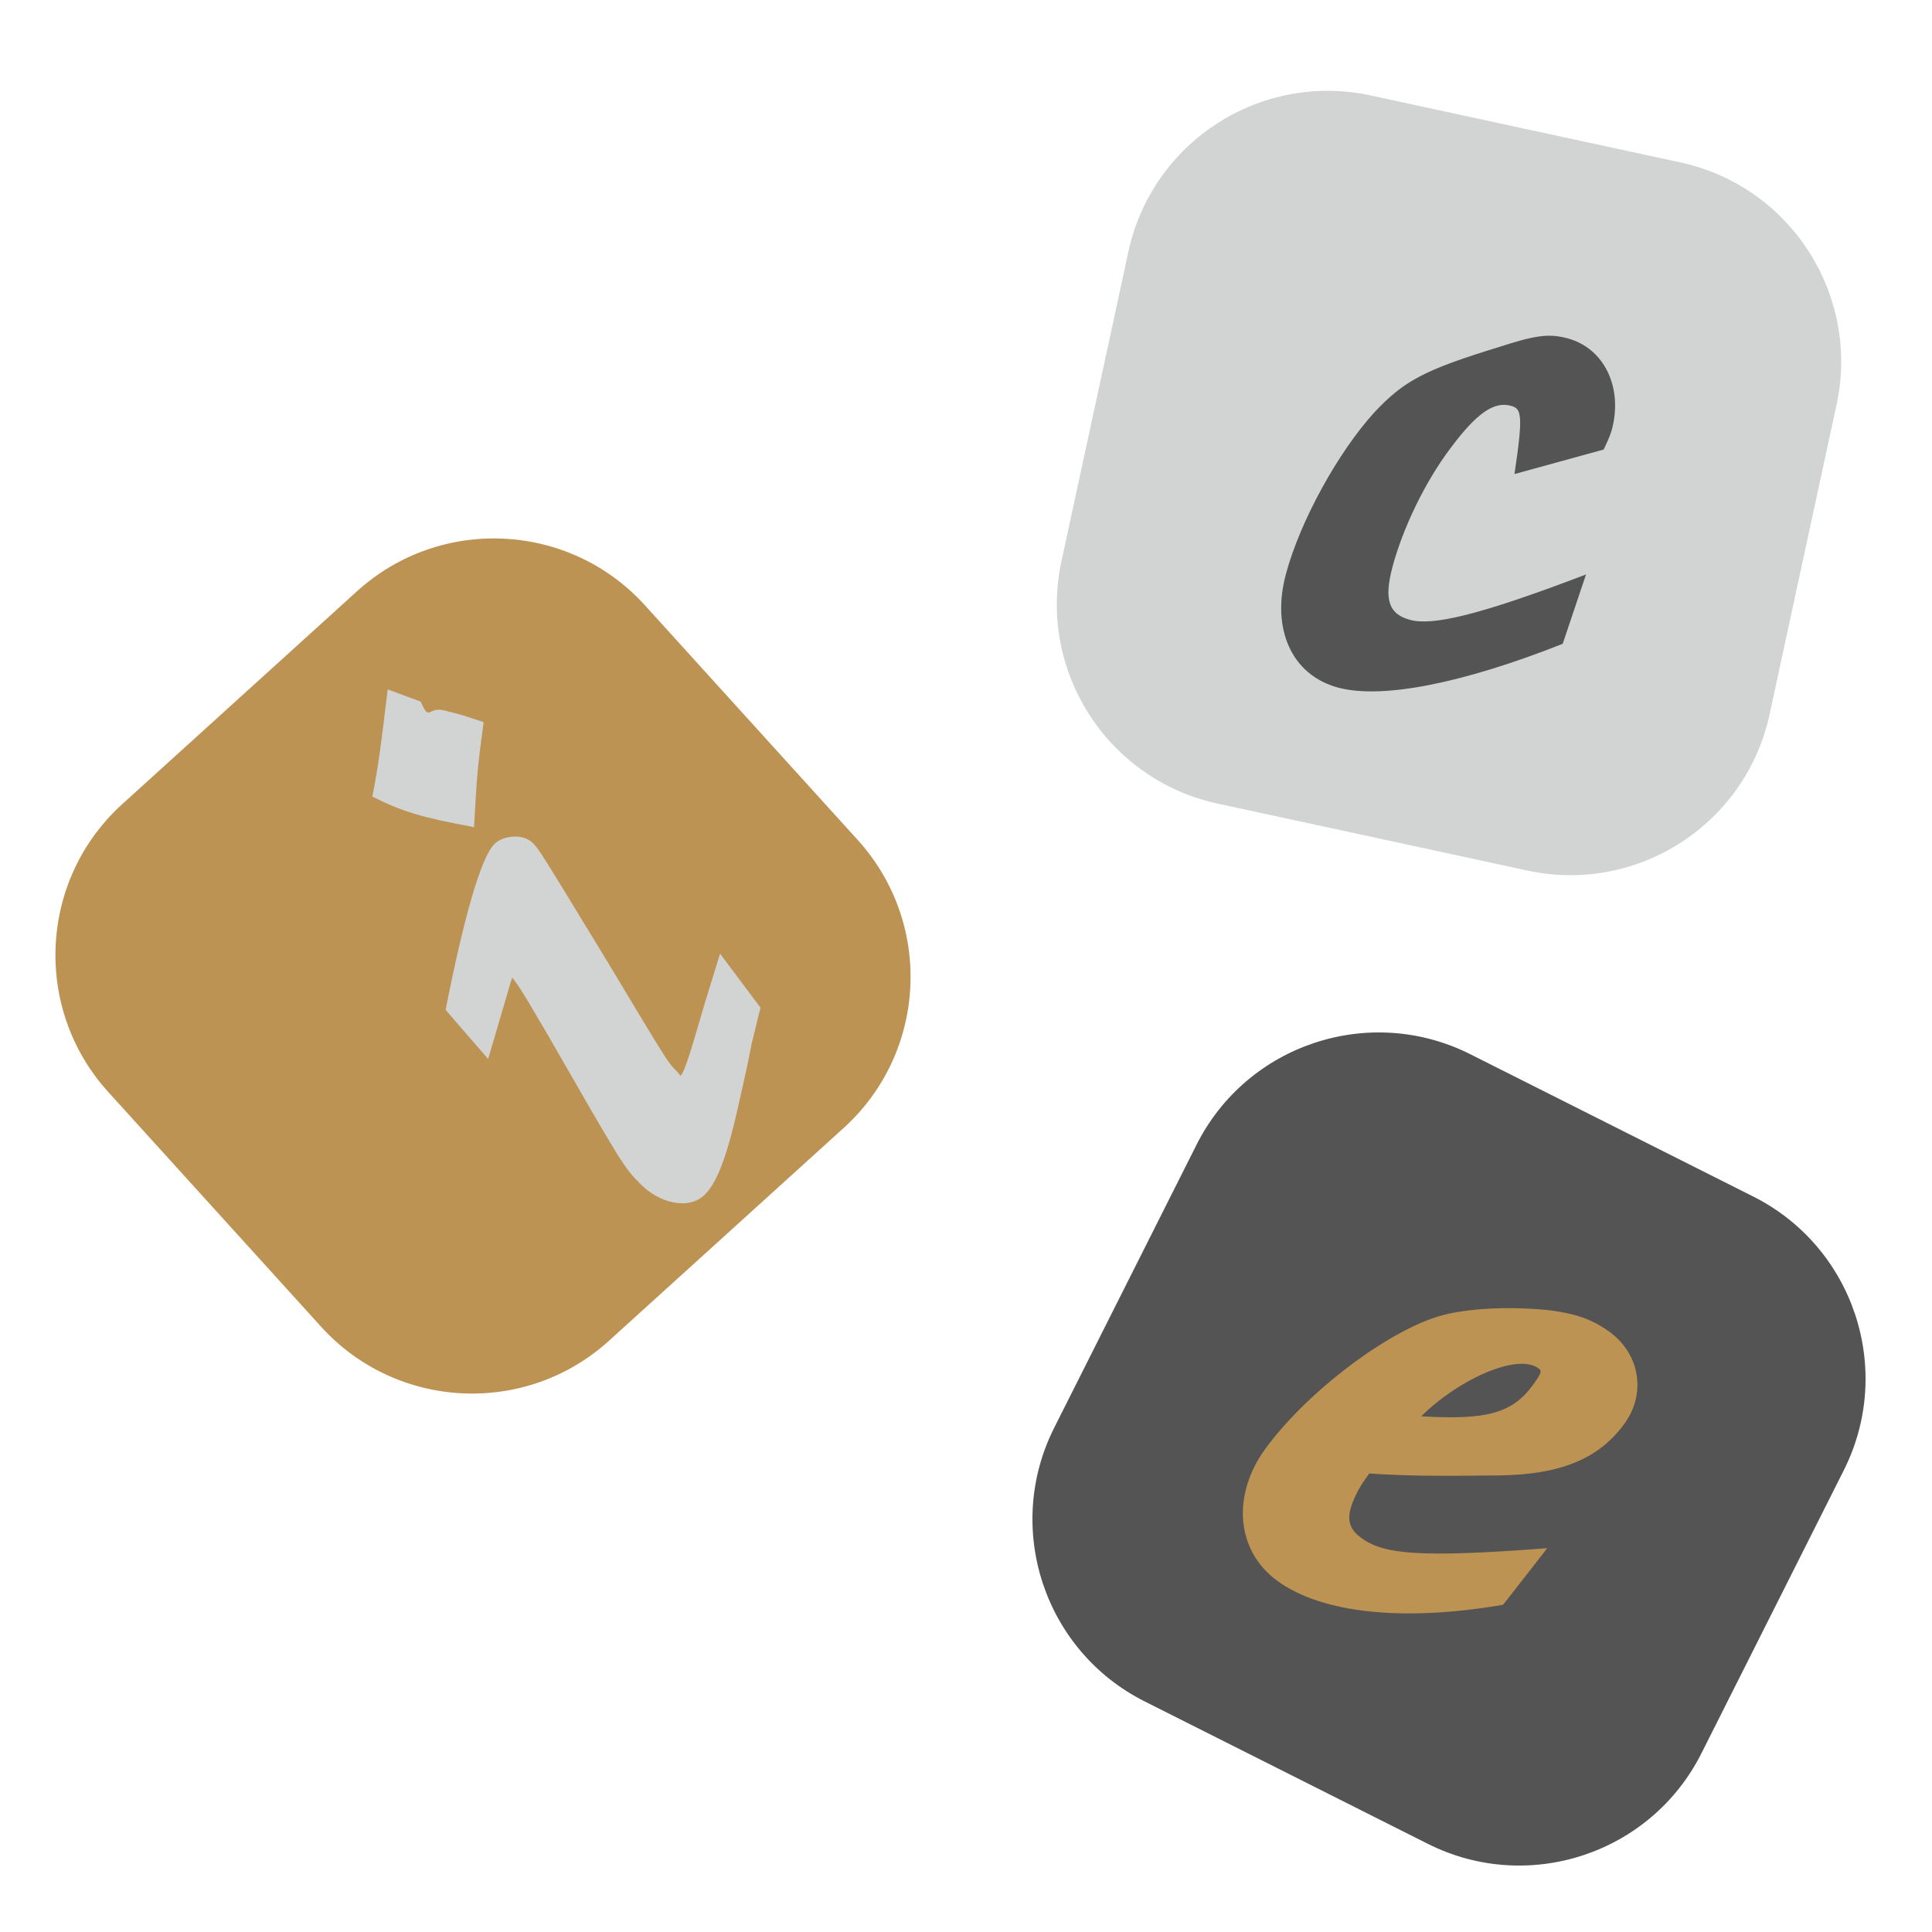
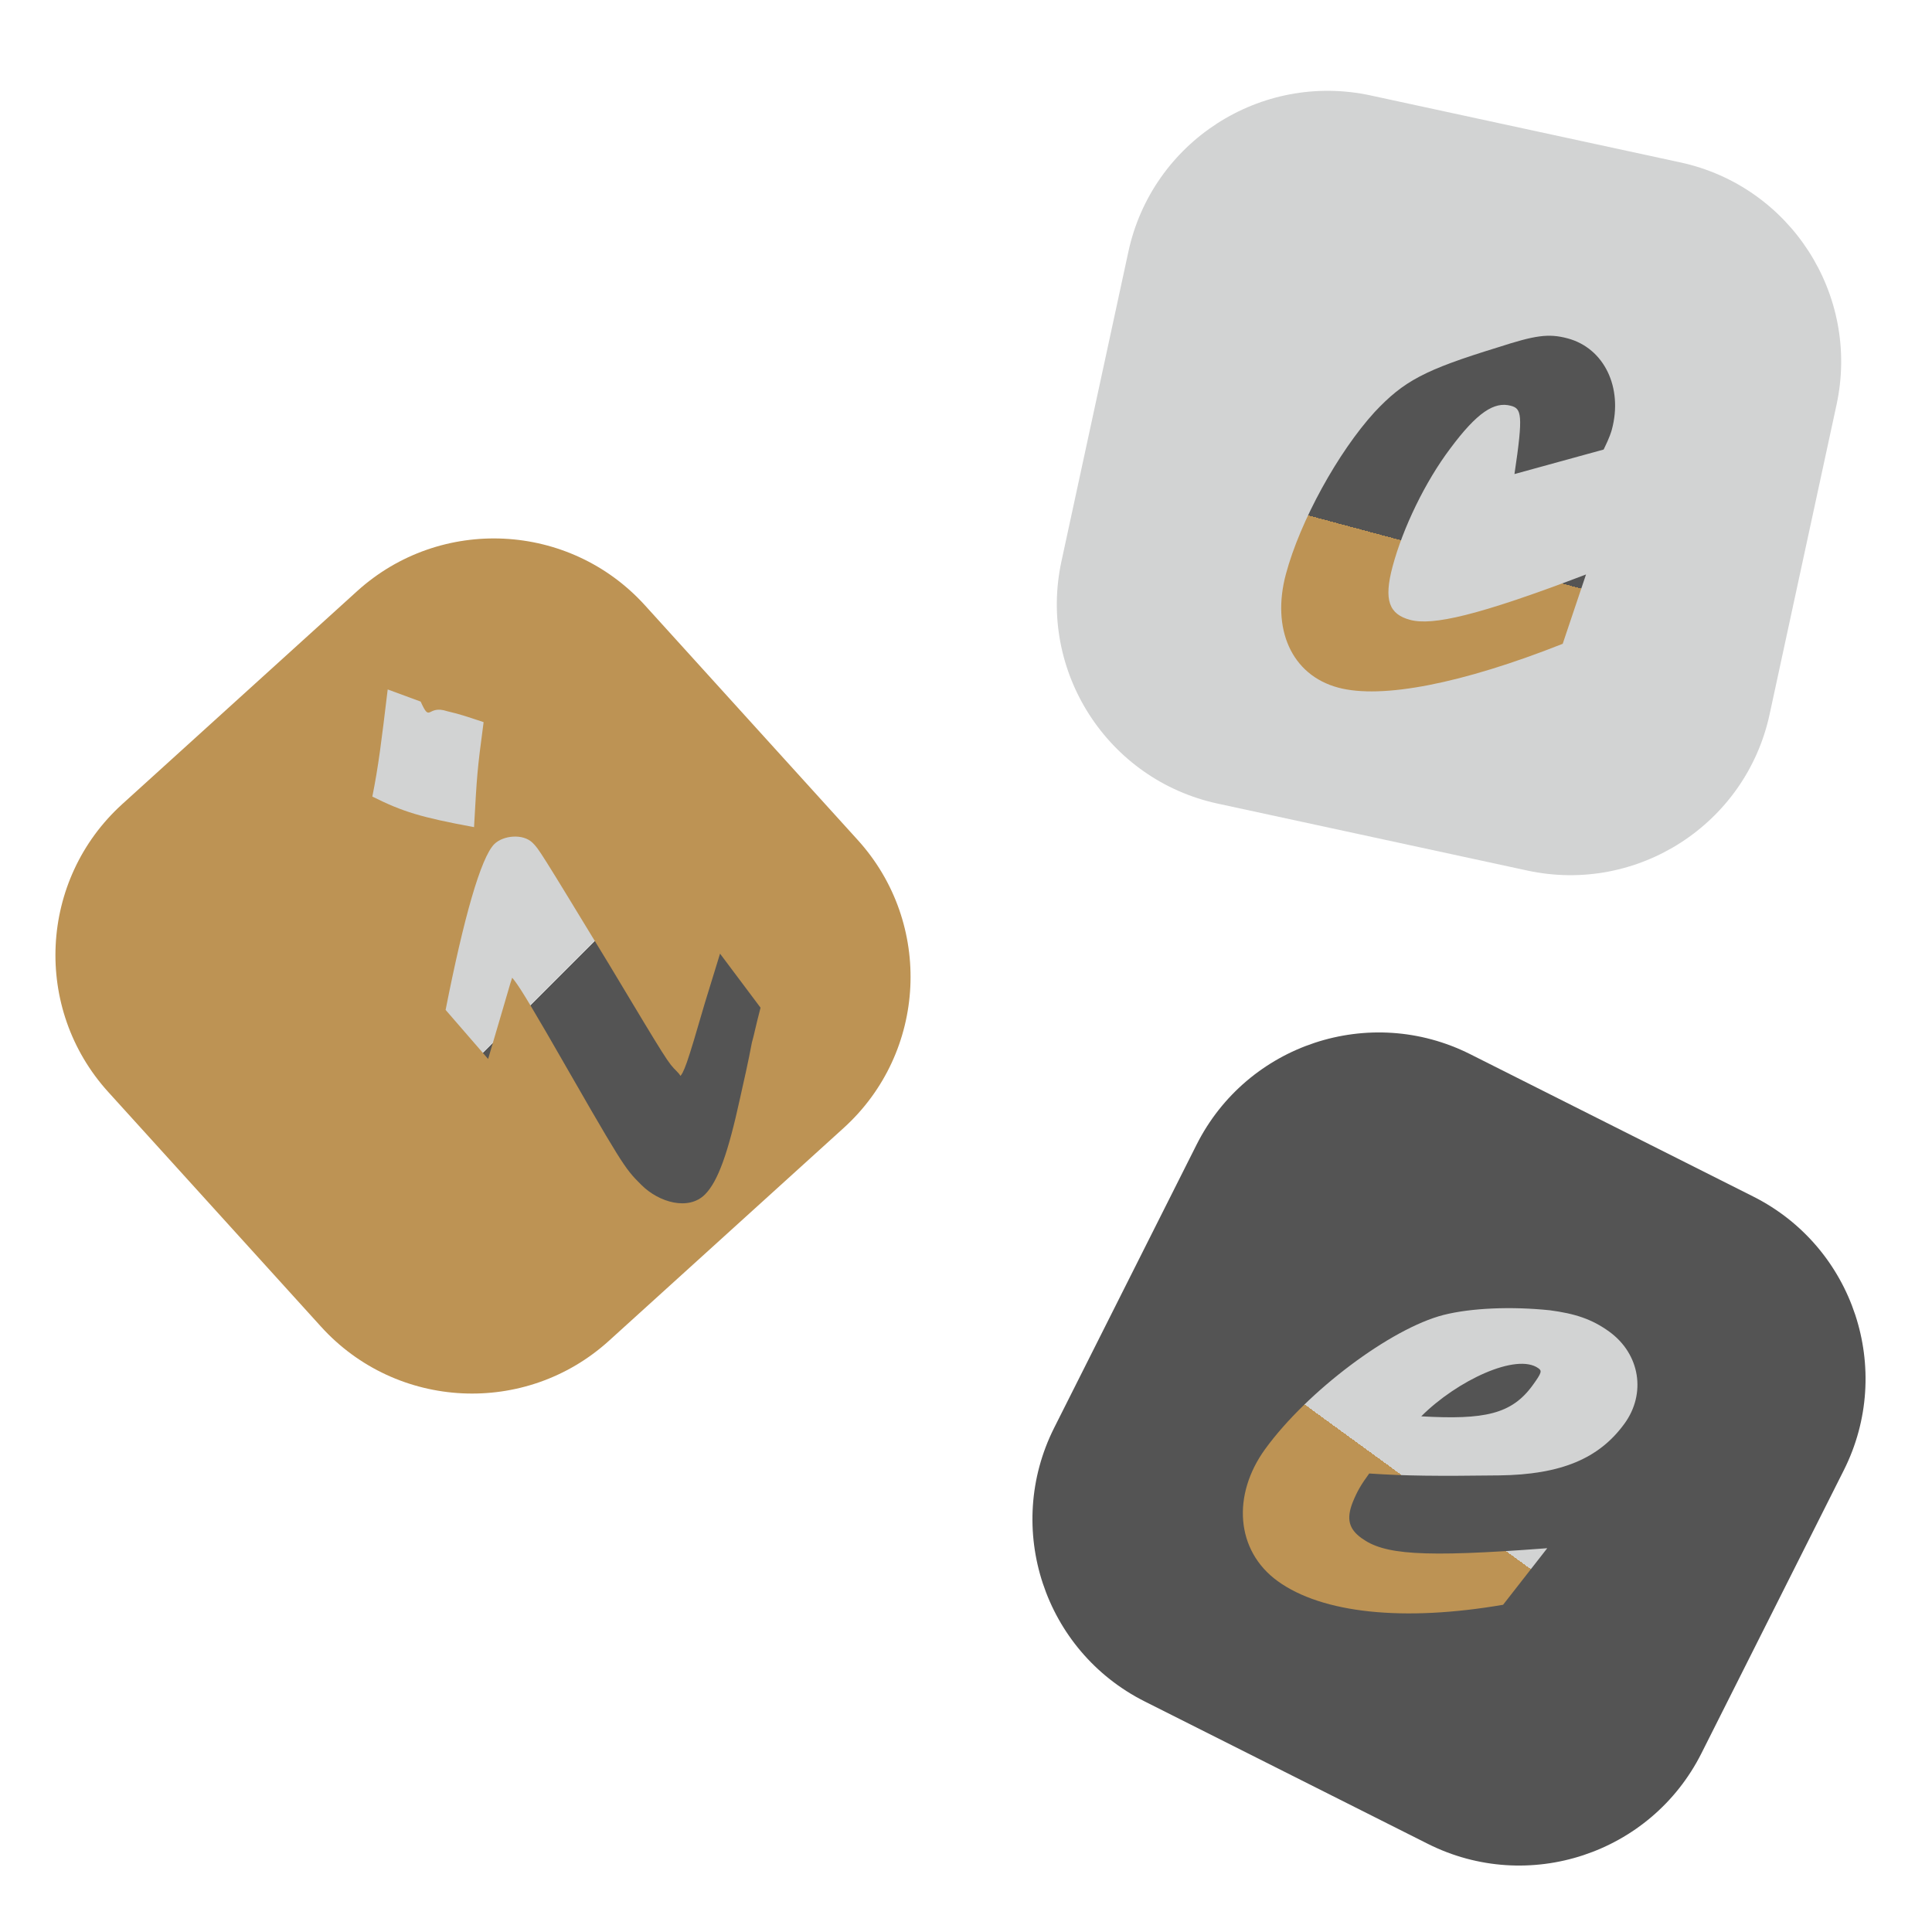
<svg xmlns="http://www.w3.org/2000/svg" style="isolation:isolate" viewBox="0 0 2267.717 2267.717" width="2267.717pt" height="2267.717pt">
  <defs>
    <clipPath id="_clipPath_TBXIvTr5gm6EoQrIjhuUmW5wnvDIxA7I">
      <rect width="2267.717" height="2267.717" />
    </clipPath>
+     <linearGradient id="gradient1" x1="0%" y1="0%" x2="0%" y2="100%">
+       <stop offset="0%" style="stop-color:#D2D3D3" />
+       <stop offset="55%" style="stop-color:#D2D3D3" />
+       <stop offset="55%" style="stop-color:#545454" />
+       <stop offset="100%" style="stop-color:#545454" />
+     </linearGradient>
+     <linearGradient id="gradient2" x1="0%" y1="0%" x2="0%" y2="100%">
+       <stop offset="0%" style="stop-color:#545454" />
+       <stop offset="60%" style="stop-color:#545454" />
+       <stop offset="60%" style="stop-color:#BD9354" />
+       <stop offset="100%" style="stop-color:#BD9354" />
+     </linearGradient>
+     <linearGradient id="gradient3" x1="0%" y1="0%" x2="0%" y2="100%">
+       <stop offset="0%" style="stop-color:#D2D3D3" />
+       <stop offset="60%" style="stop-color:#D2D3D3" />
+       <stop offset="60%" style="stop-color:#BD9354" />
+       <stop offset="100%" style="stop-color:#BD9354" />
+     </linearGradient>
  </defs>
  <g clip-path="url(#_clipPath_TBXIvTr5gm6EoQrIjhuUmW5wnvDIxA7I)">
    <path d="M 143.561 943.779 L 419.07 693.962 C 516.888 605.267 668.313 612.673 757.009 710.49 L 1006.825 985.999 C 1095.521 1083.817 1088.115 1235.242 990.297 1323.938 L 714.788 1573.754 C 616.97 1662.45 465.545 1655.044 376.85 1557.226 L 127.033 1281.717 C 38.337 1183.899 45.743 1032.474 143.561 943.779 Z" style="stroke:none;fill:#BD9354;stroke-miterlimit:10;" />
-     <text x="460" y="1320" transform="rotate(-45, 800, 1100)" style="font-family: 'Baloo 2', 'Comic Sans MS', cursive; font-size: 1000px; font-weight: 800; fill: #D2D3D3;">i</text>
+     <text x="460" y="1320" transform="rotate(-45, 800, 1100)" style="font-family: 'Baloo 2', 'Comic Sans MS', cursive; font-size: 1000px; font-weight: 800; fill: url(#gradient1);">i</text>
    <path d="M 1608.889 112.039 L 1972.395 190.631 C 2101.456 218.535 2183.582 345.97 2155.678 475.031 L 2077.085 838.537 C 2049.181 967.597 1921.746 1049.724 1792.686 1021.82 L 1429.18 943.227 C 1300.119 915.323 1217.993 787.888 1245.897 658.828 L 1324.49 295.321 C 1352.394 166.261 1479.829 84.135 1608.889 112.039 Z" style="stroke:none;fill:#D2D3D3;stroke-miterlimit:10;" />
-     <text x="1690" y="499" transform="rotate(15, 600, -480)" style="font-family: 'Baloo 2', 'Comic Sans MS', cursive; font-size: 1000px; font-weight: 800; fill: #545454;">c</text>
+     <text x="1690" y="499" transform="rotate(15, 600, -480)" style="font-family: 'Baloo 2', 'Comic Sans MS', cursive; font-size: 1000px; font-weight: 800; fill: url(#gradient2);">c</text>
    <path d="M 1237.377 1675.863 L 1404.481 1343.614 C 1463.81 1225.651 1607.749 1178.047 1725.712 1237.377 L 2057.961 1404.481 C 2175.924 1463.81 2223.527 1607.749 2164.198 1725.712 L 1997.094 2057.961 C 1937.765 2175.924 1793.826 2223.527 1675.863 2164.198 L 1343.614 1997.094 C 1225.651 1937.765 1178.047 1793.826 1237.377 1675.863 Z" style="stroke:none;fill:#545454;stroke-miterlimit:10;" />
-     <text x="1670" y="1700" transform="rotate(36, 1460, 1230)" style="font-family: 'Baloo 2', 'Comic Sans MS', cursive; font-size: 1000px; font-weight: 800; fill: #BD9354;">e</text>
+     <text x="1670" y="1700" transform="rotate(36, 1460, 1230)" style="font-family: 'Baloo 2', 'Comic Sans MS', cursive; font-size: 1000px; font-weight: 800; fill: url(#gradient3);">e</text>
  </g>
</svg>
